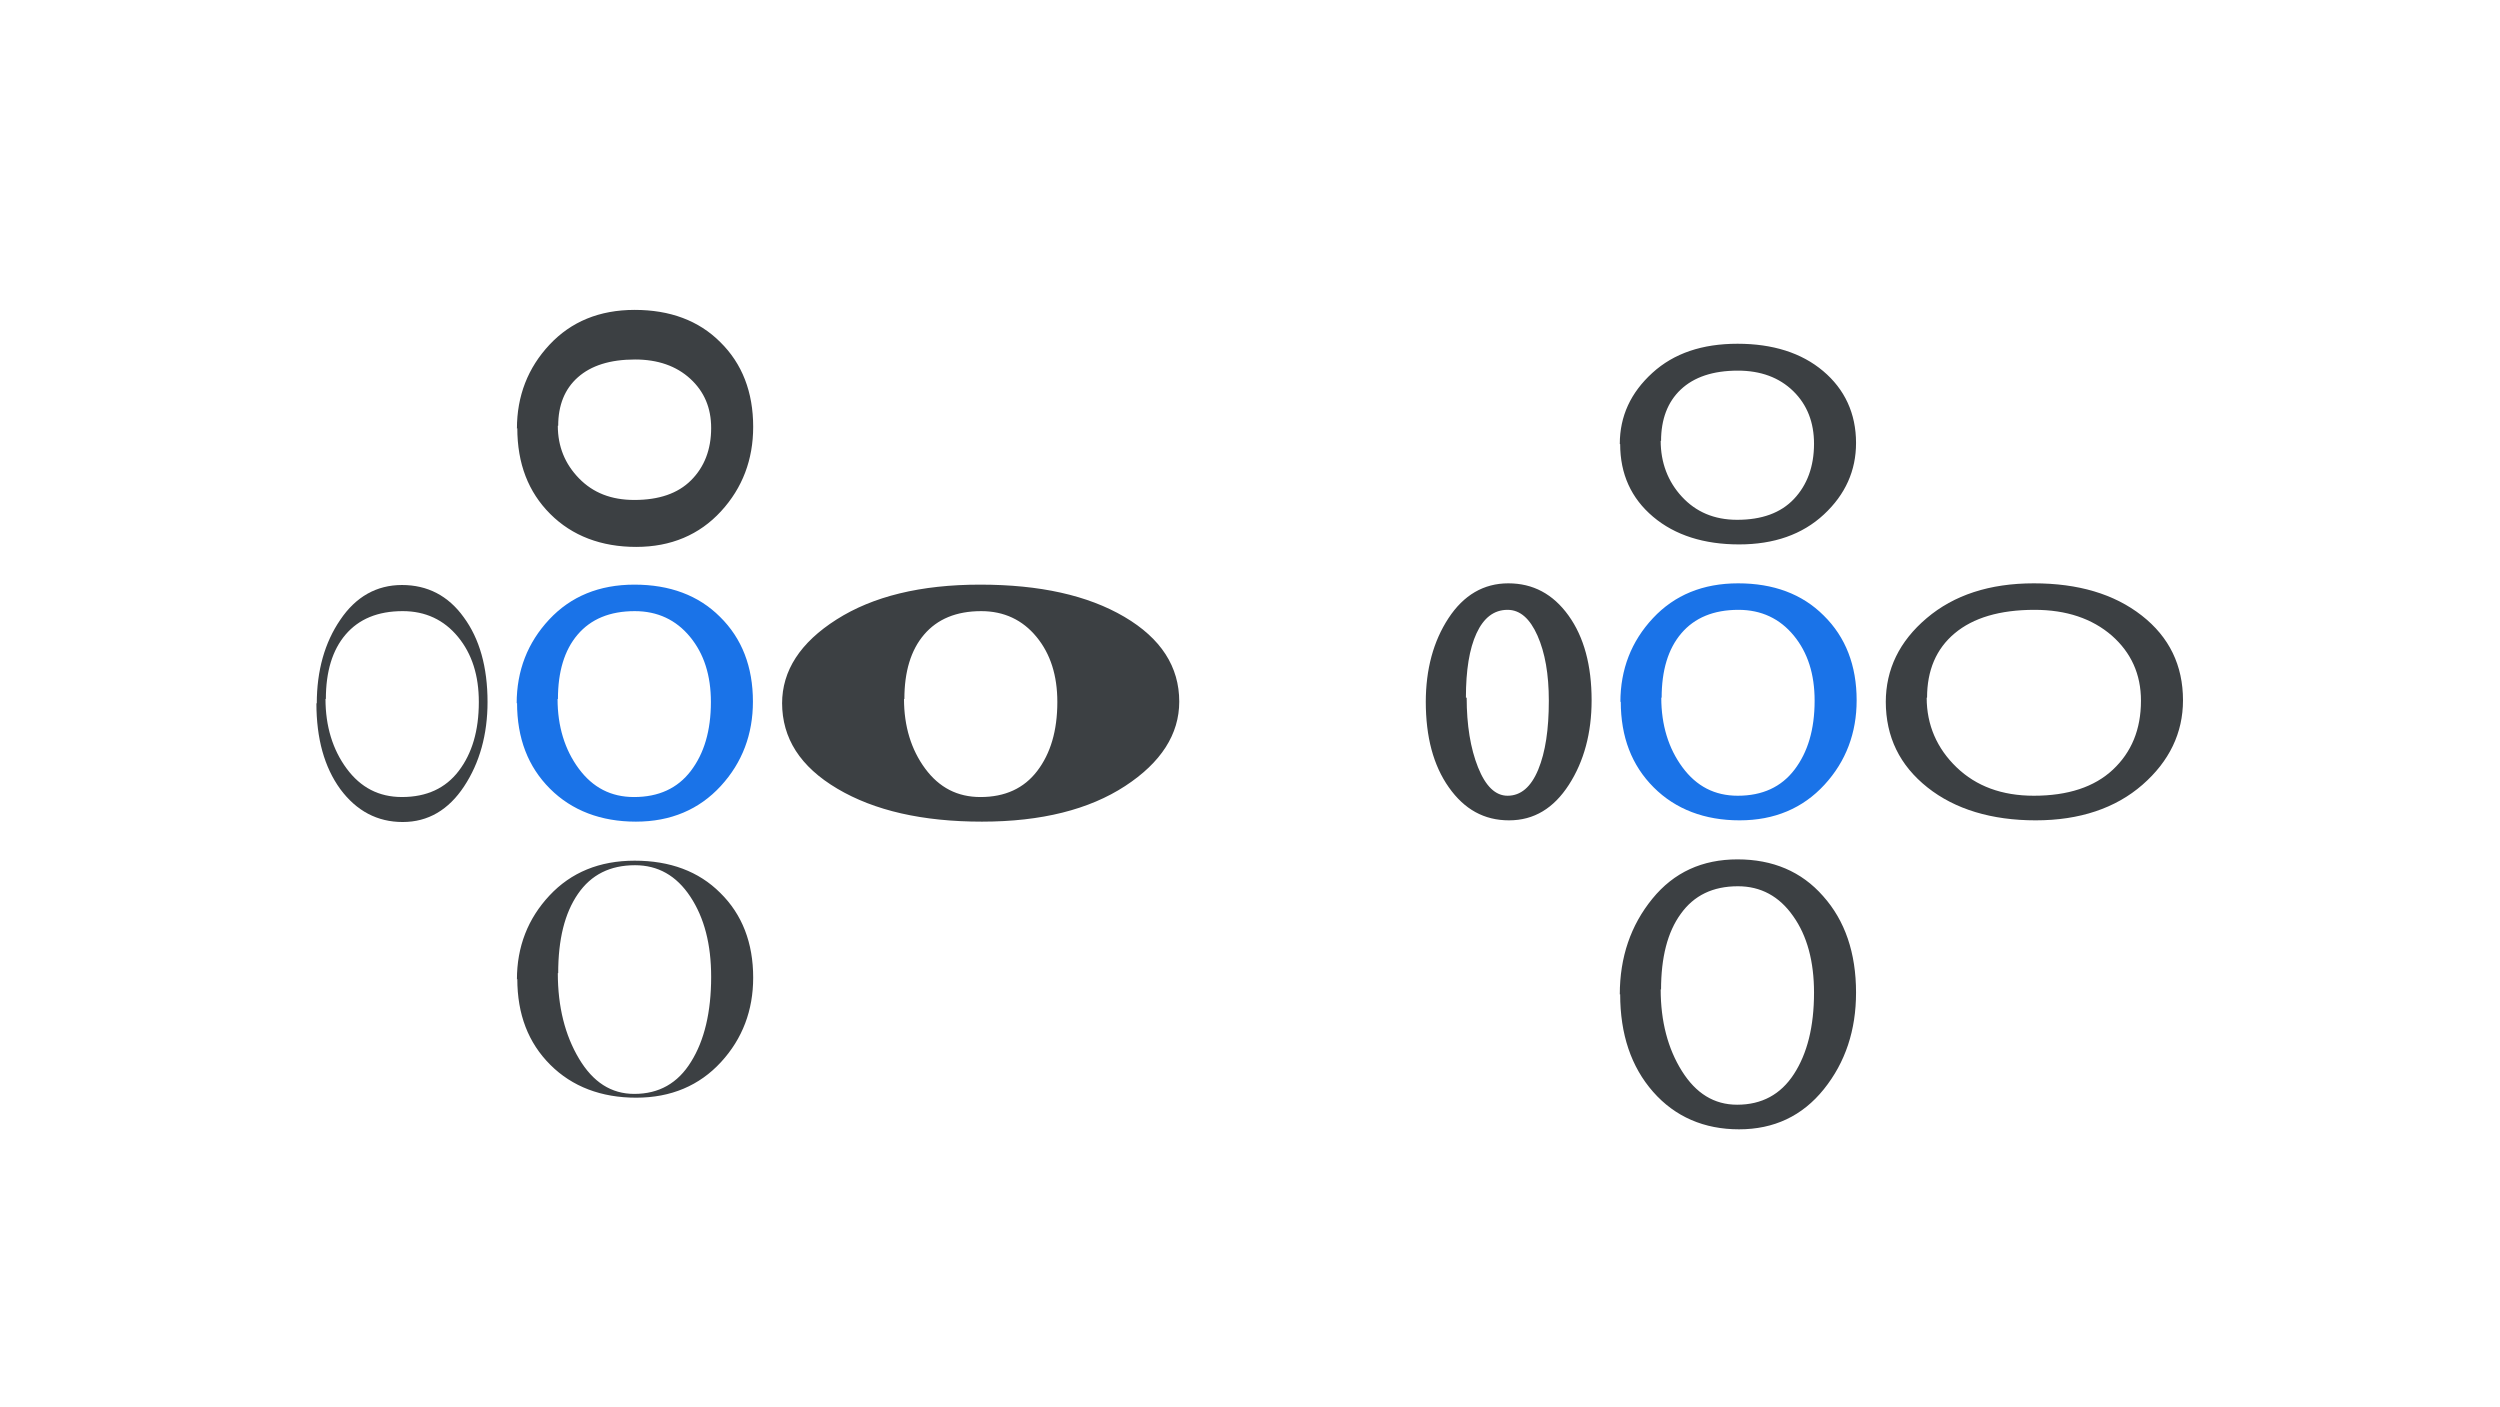
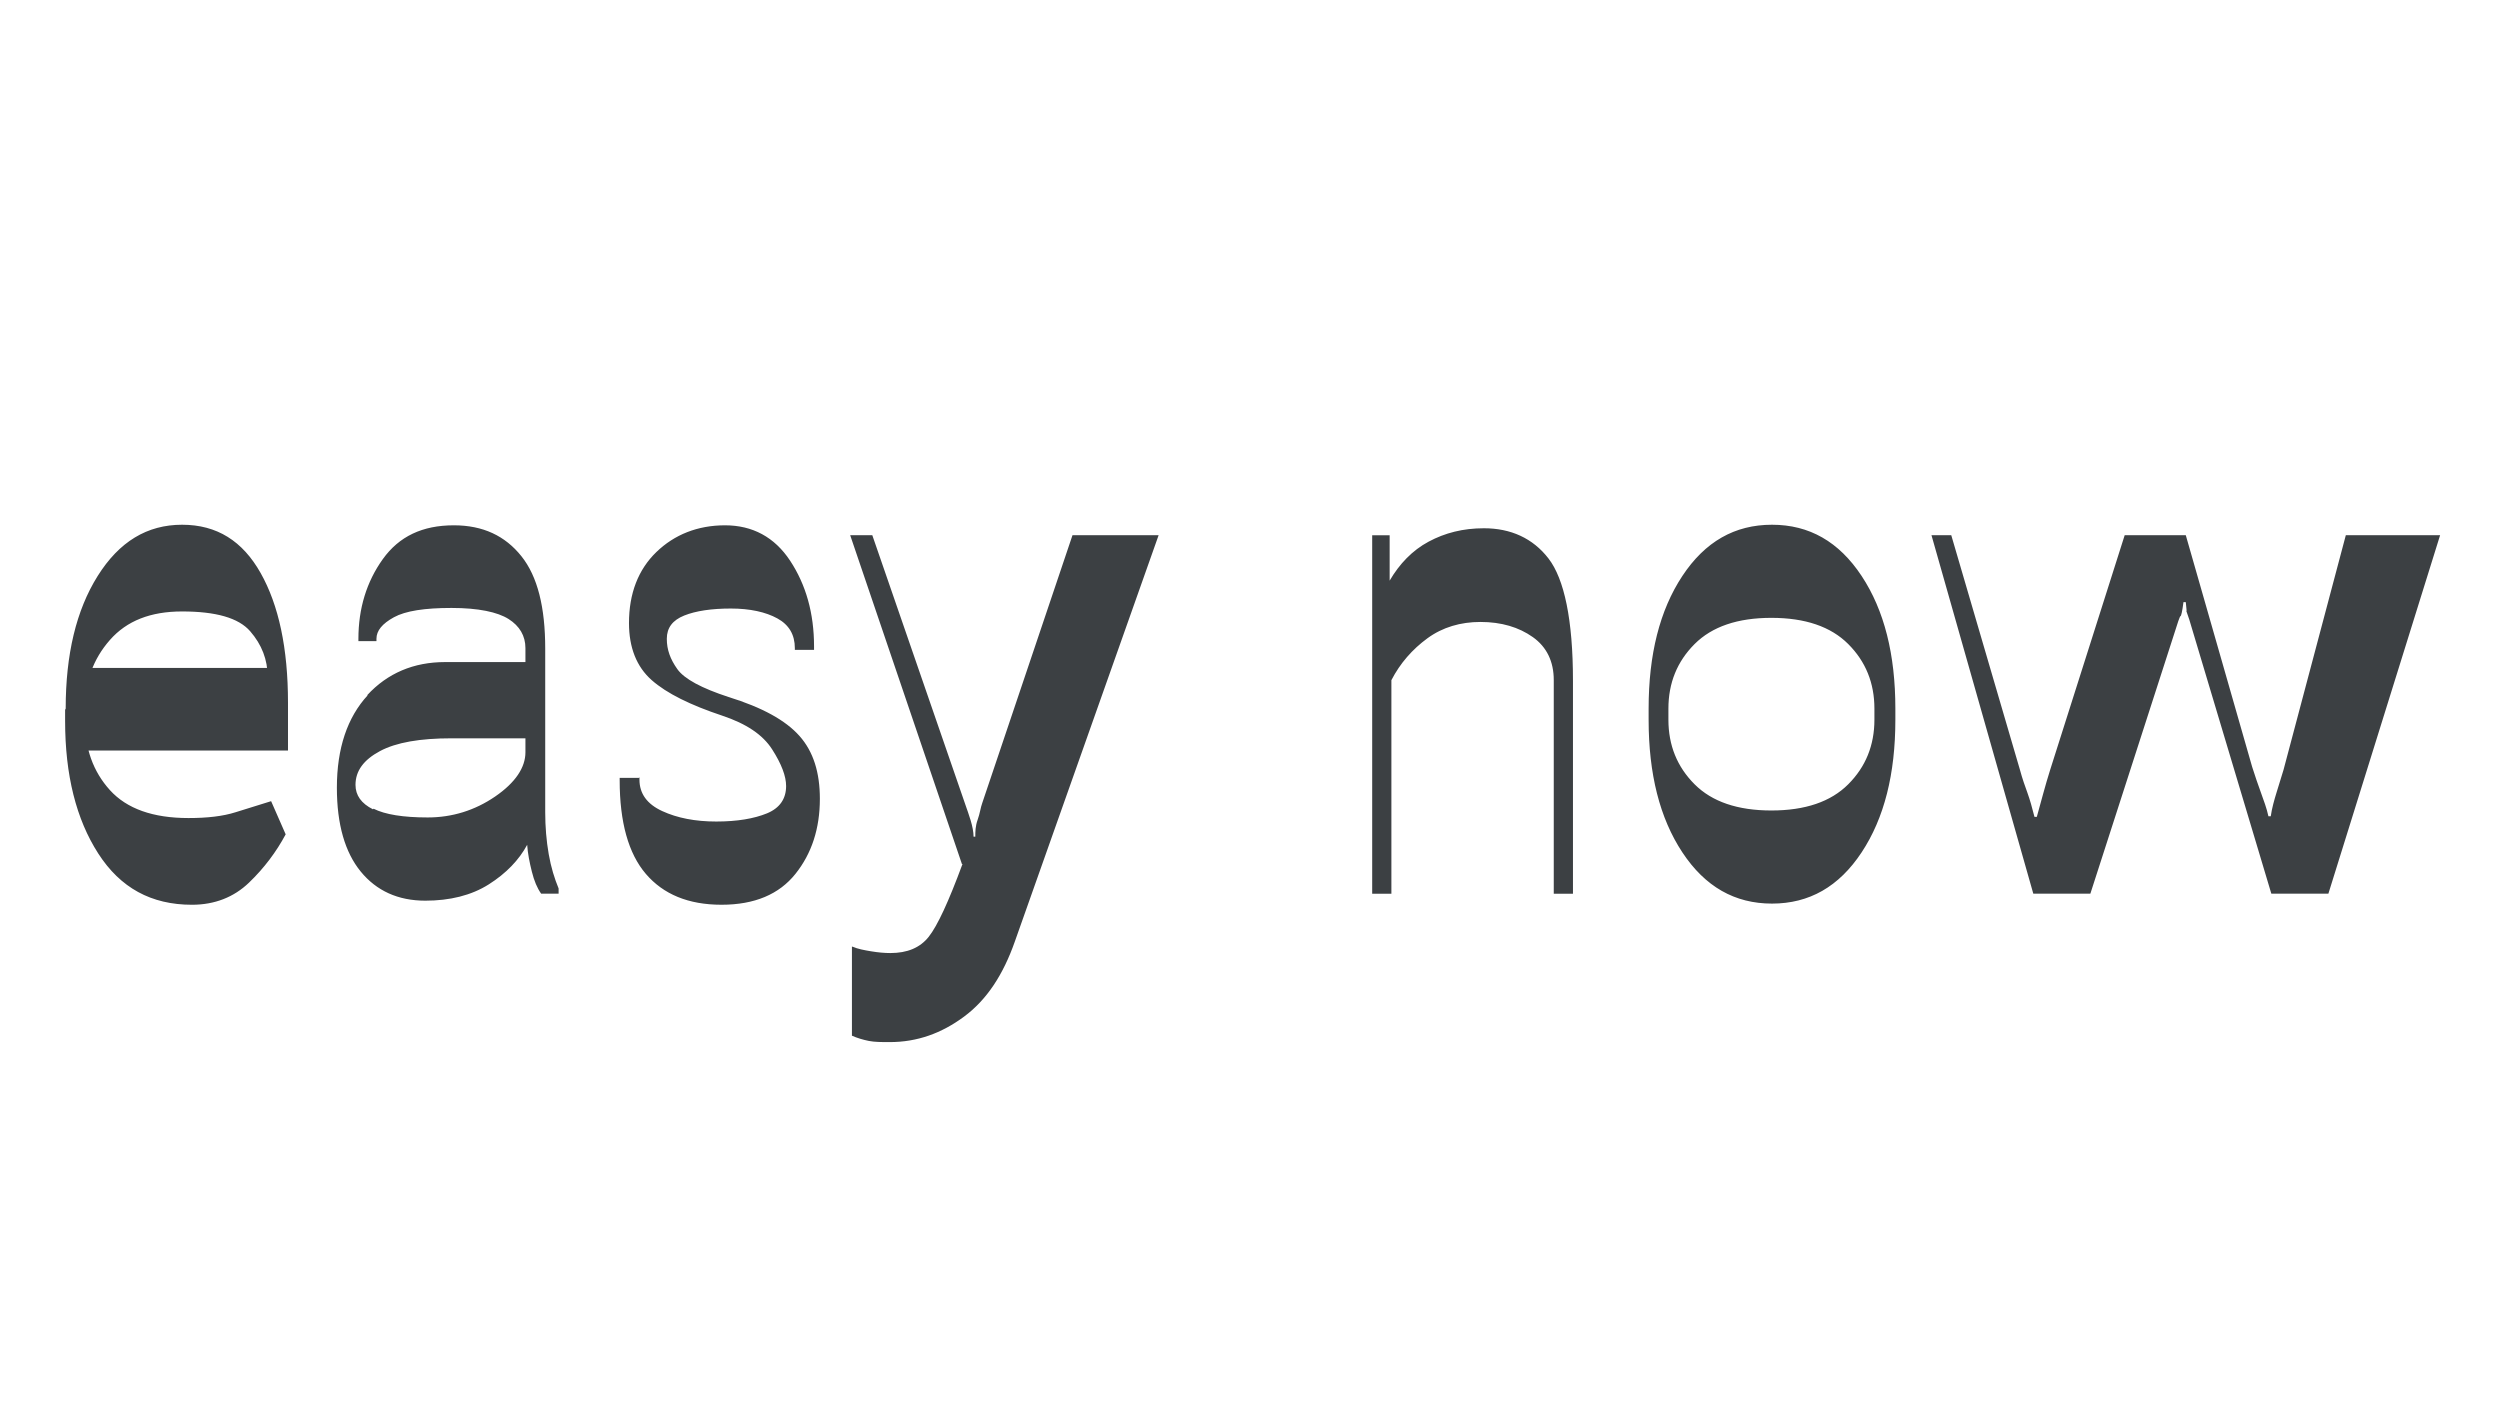
<svg xmlns="http://www.w3.org/2000/svg" width="1920" height="1080" fill="none">
-   <path d="M1244 341.054c0-21.517 8.43-39.545 25.01-54.665 16.57-15.12 38.38-22.389 65.42-22.389s49.14 6.979 65.71 20.936c16.58 13.957 25.3 32.566 25.3 55.246 0 21.226-8.14 39.545-24.71 54.956-16.58 15.411-38.39 22.971-65.14 22.971s-49.14-6.979-66-21.227c-16.87-14.247-25.3-32.857-25.3-55.828h-.29Zm31.4-2.617c0 16.865 5.53 31.404 16.29 43.035 10.75 11.63 24.71 17.737 42.45 17.737 18.9 0 33.44-5.234 43.61-15.993 10.18-10.758 15.42-25.006 15.42-42.452 0-16.284-5.24-29.95-16-40.418-10.76-10.467-25-15.701-42.45-15.701-19.19 0-33.73 4.943-43.91 14.538-10.17 9.596-15.12 22.971-15.12 39.545l-.29-.291ZM1244 763.805c0-28.786 8.43-53.211 25.01-73.565 16.57-20.354 38.38-30.24 65.42-30.24s49.14 9.305 65.71 28.205c16.87 18.9 25.3 43.615 25.3 74.146 0 28.787-8.14 53.502-24.71 74.147-16.58 20.645-38.39 30.822-65.14 30.822s-49.14-9.596-66-28.787c-16.87-19.19-25.3-44.197-25.3-75.019l-.29.291Zm31.4-4.071c0 24.716 5.53 45.651 16.29 62.807 10.75 17.155 24.71 25.879 42.45 25.879 18.9 0 33.44-7.851 43.61-23.553 10.18-15.702 15.42-36.346 15.42-62.516 0-23.843-5.24-43.615-16-58.735-10.76-15.411-25-22.971-42.45-22.971-19.19 0-33.73 6.978-43.91 21.226-10.17 13.957-15.12 33.439-15.12 58.154l-.29-.291ZM397 752.302c0-25.297 8.432-46.814 25.006-64.551C438.58 670.014 460.388 661 487.43 661c27.041 0 49.14 8.142 65.714 24.715 16.865 16.574 25.297 38.382 25.297 65.133 0 25.007-8.141 46.814-24.715 64.842-16.574 18.028-38.382 27.333-65.133 27.333-26.751 0-49.14-8.433-66.005-25.297-16.865-16.865-25.297-38.673-25.297-66.005l-.291.581Zm31.403-4.943c0 25.879 5.525 47.686 16.283 65.714 10.759 18.028 24.716 27.042 42.453 27.042 18.9 0 33.439-8.142 43.616-24.716 10.177-16.283 15.411-38.091 15.411-65.132 0-25.007-5.234-45.361-15.993-61.644-10.758-16.283-25.006-24.134-42.452-24.134-19.191 0-33.73 7.27-43.907 22.099s-15.12 34.892-15.12 60.771h-.291ZM397 329.302c0-25.297 8.432-46.814 25.006-64.551C438.58 247.014 460.388 238 487.43 238c27.041 0 49.14 8.142 65.714 24.715 16.865 16.574 25.297 38.382 25.297 65.133 0 25.007-8.141 46.814-24.715 64.842-16.574 18.028-38.382 27.333-65.133 27.333-26.751 0-49.14-8.433-66.005-25.297-16.865-16.865-25.297-38.673-25.297-66.005l-.291.581Zm31.403-2.326c0 15.992 5.525 29.368 16.283 40.417 10.759 11.049 24.716 16.574 42.453 16.574 18.9 0 33.439-4.943 43.616-15.12s15.411-23.553 15.411-40.126c0-15.411-5.234-27.914-15.993-37.801-10.758-9.886-25.006-14.829-42.452-14.829-19.191 0-33.73 4.652-43.907 13.666s-15.12 21.517-15.12 37.219h-.291ZM243.291 540.295c0-25.298 6.106-46.815 18.028-64.261 11.921-17.737 27.914-26.751 47.395-26.751 19.482 0 35.474 8.142 47.396 24.716 12.212 16.574 18.319 38.382 18.319 65.132 0 25.007-6.107 46.815-18.028 64.842-11.922 18.028-27.624 27.333-47.105 27.333-19.482 0-35.474-8.433-47.977-25.297C249.106 589.144 243 567.336 243 540.004l.291.291Zm6.688-3.49c0 20.936 5.524 38.964 16.283 53.502 10.758 14.539 24.715 21.808 42.452 21.808 18.9 0 33.439-6.688 43.616-20.063 10.177-13.376 15.411-30.822 15.411-52.921 0-20.354-5.234-36.927-15.993-50.012-10.758-13.085-25.006-19.773-42.452-19.773-19.191 0-33.73 6.107-43.907 18.028-10.177 11.922-15.12 28.496-15.12 49.431h-.29Z" fill="#3C4043" />
-   <path d="M396.804 540.302c0-25.297 8.432-46.814 25.006-64.551C438.384 458.014 460.192 449 487.233 449c27.042 0 49.141 8.142 65.715 24.716 16.864 16.573 25.297 38.381 25.297 65.132 0 25.007-8.142 46.814-24.716 64.842s-38.381 27.333-65.132 27.333c-26.751 0-49.141-8.433-66.005-25.297-16.865-16.865-25.298-38.673-25.298-66.005l-.29.581Zm31.403-3.489c0 20.935 5.525 38.963 16.283 53.502 10.759 14.538 24.716 21.808 42.453 21.808 18.9 0 33.438-6.688 43.615-20.064 10.177-13.375 15.411-30.821 15.411-52.92 0-20.354-5.234-36.928-15.992-50.013-10.759-13.084-25.006-19.772-42.453-19.772-19.191 0-33.729 6.106-43.906 18.028-10.177 11.921-15.12 28.495-15.12 49.431h-.291Z" fill="#1A73E8" />
-   <path d="M600.643 540.302c0-25.297 13.957-46.814 41.871-64.551C670.428 458.014 707.065 449 752.716 449c45.651 0 82.579 8.142 110.784 24.716 28.204 16.573 42.161 38.381 42.161 65.132 0 25.007-13.957 46.814-41.58 64.842-27.623 18.028-64.26 27.333-109.911 27.333-45.651 0-82.579-8.433-111.075-25.297-28.495-16.865-42.452-38.673-42.452-66.005v.581Zm93.628-3.489c0 20.935 5.524 38.963 16.283 53.502 10.759 14.538 24.716 21.808 42.453 21.808 18.9 0 33.438-6.688 43.615-20.064 10.177-13.375 15.411-30.821 15.411-52.92 0-20.354-5.234-36.928-15.992-50.013-10.759-13.084-25.007-19.772-42.453-19.772-19.191 0-33.729 6.106-43.906 18.028-10.177 11.921-15.12 28.495-15.12 49.431h-.291ZM1095 539.302c0-25.297 5.82-46.814 17.45-64.551 11.63-17.737 27.04-26.751 45.94-26.751s34.31 8.142 46.23 24.716c11.92 16.573 17.74 38.381 17.74 65.132 0 25.007-5.82 46.814-17.45 64.842-11.63 18.028-26.75 27.333-45.94 27.333-19.19 0-34.31-8.433-46.23-25.297-11.92-16.865-17.74-38.673-17.74-66.005v.581Zm31.4-3.489c0 20.935 2.91 38.963 8.73 53.502 5.81 14.538 13.37 21.808 22.68 21.808 10.17 0 18.02-6.688 23.55-20.064 5.52-13.375 8.14-30.821 8.14-52.92 0-20.354-2.91-36.928-8.72-50.013-5.82-13.084-13.38-19.772-22.97-19.772-10.47 0-18.32 6.106-23.85 18.028-5.52 11.921-8.14 28.495-8.14 49.431h.58Z" fill="#3C4043" />
-   <path d="M1244.46 539.302c0-25.297 8.43-46.814 25.01-64.551 16.57-17.737 38.38-26.751 65.42-26.751s49.14 8.142 65.71 24.716c16.87 16.573 25.3 38.381 25.3 65.132 0 25.007-8.14 46.814-24.71 64.842-16.58 18.028-38.39 27.333-65.14 27.333s-49.14-8.433-66-25.297c-16.87-16.865-25.3-38.673-25.3-66.005l-.29.581Zm31.4-3.489c0 20.935 5.53 38.963 16.29 53.502 10.75 14.538 24.71 21.808 42.45 21.808 18.9 0 33.44-6.688 43.61-20.064 10.18-13.375 15.42-30.821 15.42-52.92 0-20.354-5.24-36.928-16-50.013-10.76-13.084-25-19.772-42.45-19.772-19.19 0-33.73 6.106-43.91 18.028-10.17 11.921-15.12 28.495-15.12 49.431h-.29Z" fill="#1A73E8" />
-   <path d="M1448.28 539.302c0-25.297 10.47-46.814 31.41-64.551 20.93-17.737 48.27-26.751 82.29-26.751s61.64 8.142 82.87 24.716c21.22 16.573 31.69 38.381 31.69 65.132 0 25.007-10.47 46.814-31.11 64.842-20.65 18.028-48.27 27.333-82 27.333s-61.93-8.433-83.16-25.297c-21.23-16.865-31.99-38.673-31.99-66.005v.581Zm31.41-3.489c0 20.935 7.85 38.963 22.97 53.502 15.12 14.538 34.89 21.808 59.32 21.808 26.17 0 46.52-6.688 60.77-20.064 14.24-13.375 21.51-30.821 21.51-52.92 0-20.354-7.56-36.928-22.39-50.013-15.12-13.084-34.89-19.772-59.31-19.772-26.75 0-47.11 6.106-61.36 18.028-14.24 11.921-21.22 28.495-21.22 49.431h-.29Z" fill="#3C4043" />
+   <path d="M50.447 544.235c0-41.566 8.045-75.534 24.582-101.904C91.566 415.961 113.019 403 139.836 403s46.483 12.514 60.338 37.097c13.855 24.582 21.006 57.656 21.006 99.669v36.649H58.492v-63.466h147.045v6.704c0-12.961-4.469-24.582-13.408-34.862-8.939-10.28-26.37-15.196-52.293-15.196-24.135 0-42.46 7.151-55.421 21.9-12.962 14.75-19.219 32.18-19.219 53.634v8.492c0 21.006 6.257 38.884 19.219 53.186 12.961 14.303 33.074 21.454 60.338 21.454 14.302 0 26.369-1.341 36.202-4.47 9.833-3.128 18.772-5.81 27.264-8.492l11.174 25.476c-7.152 13.409-16.537 25.923-28.158 37.097-11.621 11.174-26.37 16.984-43.801 16.984-31.286 0-54.974-12.962-71.958-39.331C58.492 629.155 50 595.187 50 553.621v-8.492l.447-.894ZM281.964 533.946c15.643-16.984 35.756-25.476 59.891-25.476h61.678v-10.727c0-9.386-4.469-16.984-12.961-22.347-8.492-5.364-23.241-8.492-43.801-8.492-20.559 0-35.309 2.235-44.248 7.151s-13.408 10.28-13.408 16.537v1.788H275.26v-1.788c0-23.241 6.257-43.801 18.771-61.232 12.515-17.431 30.393-25.922 54.528-25.922 22.347 0 39.331 8.045 51.846 23.688 12.514 15.643 18.324 39.331 18.324 71.064v125.592c0 11.174.894 21.9 2.682 32.18 1.788 10.28 4.47 18.772 7.598 26.37v4.022h-13.408c-3.129-4.469-5.364-9.832-7.151-16.984-1.788-7.151-3.129-13.855-3.576-20.559-6.257 11.621-16.09 21.9-29.498 30.392-13.409 8.492-29.946 12.515-48.718 12.515-21.006 0-37.543-7.598-49.611-22.348-12.067-14.749-18.324-36.202-18.324-64.36 0-30.392 8.045-54.08 23.688-71.064h-.447Zm4.916 87.154c8.939 4.47 22.795 6.704 41.566 6.704 18.772 0 36.203-5.363 51.846-16.09 15.643-10.726 23.241-22.347 23.241-33.967V567.02h-56.762c-24.135 0-42.46 3.128-54.974 9.833-12.515 6.704-18.772 15.196-18.772 25.922 0 8.045 4.469 14.303 13.408 18.772l.447-.447ZM491.104 596.965v1.788c0 10.727 5.811 18.772 17.431 24.135 11.621 5.363 25.476 8.045 41.566 8.045 16.09 0 29.052-2.235 38.885-6.257 9.832-4.023 14.749-11.174 14.749-21.007 0-7.598-3.576-16.984-10.727-28.157-7.151-11.174-19.666-19.666-38.437-25.923-24.135-8.045-42.46-16.984-54.081-27.264-11.62-10.28-17.431-25.029-17.431-43.801 0-22.794 7.151-41.119 21.007-54.527 13.855-13.408 31.733-20.559 52.739-20.559 21.007 0 37.991 8.938 50.058 27.263 12.068 18.325 18.325 40.225 18.325 65.701v2.682h-14.749v-1.341c0-10.28-4.47-17.878-13.408-22.794-8.939-4.917-21.007-7.598-35.756-7.598-14.749 0-26.817 1.788-35.756 5.363-8.939 3.576-13.408 9.386-13.408 17.878s2.682 15.643 8.045 23.241c5.363 7.598 18.772 14.749 39.331 21.454 25.923 8.045 43.801 17.877 54.528 29.945 10.726 12.068 15.643 28.158 15.643 48.27 0 22.794-6.258 42.013-18.772 57.656-12.515 15.643-31.286 23.688-56.762 23.688s-44.695-8.045-58.103-23.688c-13.409-15.643-20.113-39.778-20.113-71.958v-1.788h14.749l.447-.447ZM654.728 727.028c4.022 1.788 8.939 2.682 14.302 3.576 5.363.894 10.28 1.34 14.749 1.34 12.962 0 22.794-4.022 29.499-12.514 6.704-8.492 15.196-26.817 25.923-55.868h-.447L652.94 411.037h16.984l72.405 209.618s1.788 4.916 3.129 9.386c1.341 4.469 2.235 8.939 2.235 12.514h1.34c0-3.575 0-8.045 1.788-12.961 1.788-4.917 2.235-9.386 3.576-12.962l69.276-205.595h66.148L779.426 723.006c-8.939 25.475-21.454 44.694-38.885 57.656-17.431 12.961-36.202 19.665-57.209 19.665-6.257 0-11.62 0-16.09-.894-4.469-.894-8.939-2.234-12.961-4.022v-68.383h.447ZM1053.84 411.068h13.41v34.862c7.6-12.961 17.43-23.241 29.94-29.945 12.52-6.704 26.37-10.28 42.46-10.28 20.56 0 37.55 7.598 49.61 23.241 12.07 15.643 18.78 46.93 18.78 93.859v163.582h-14.75V522.358c0-14.302-5.37-25.476-16.09-33.074-10.73-7.598-24.14-11.621-40.23-11.621-15.19 0-29.05 4.023-40.67 12.515-11.62 8.492-21.01 19.219-27.71 32.18v164.029h-14.75V411.068ZM1266.14 544.235c0-41.566 8.49-75.534 25.92-101.904 17.43-26.37 40.23-39.331 68.83-39.331 28.61 0 51.4 12.961 68.83 39.331 17.43 26.37 25.92 60.338 25.92 101.904v8.492c0 41.566-8.49 75.534-25.92 101.904-17.43 26.37-40.22 39.331-68.83 39.331-28.6 0-51.4-12.961-68.83-39.331-17.43-26.37-25.92-60.338-25.92-101.904v-8.492Zm15.2 8.492c0 19.666 6.7 36.203 20.11 49.611 13.41 13.408 33.07 20.113 58.99 20.113 25.93 0 45.59-6.705 59-20.113 13.41-13.408 20.11-29.945 20.11-49.611v-8.492c0-19.666-6.7-36.203-20.11-49.611-13.41-13.408-33.07-20.113-59-20.113-25.92 0-45.58 6.705-58.99 20.113-13.41 13.408-20.11 29.945-20.11 49.611v8.492ZM1498.57 411.037l52.73 180.119c1.79 6.705 4.03 12.962 5.82 17.878 1.78 4.917 3.57 11.174 5.36 18.325h1.79c1.78-6.704 3.57-12.961 4.91-17.878a512.939 512.939 0 0 1 5.37-18.325l57.21-180.119h46.92l50.96 177.885c2.23 7.151 4.47 13.408 6.7 19.665 2.24 6.258 4.47 12.068 5.81 18.325h1.79c.89-6.257 2.68-12.514 4.47-18.325 1.79-5.81 3.57-11.62 5.36-17.431l47.82-180.119H1874l-85.81 275.319h-43.8l-63.02-210.512c-1.79-5.363-2.69-7.598-2.24-6.704.45.894 0-1.341-.45-6.704h-1.78c-.9 7.151-1.79 10.727-2.24 10.727-.44 0-.89 1.787-1.79 4.022l-67.48 209.171h-43.81l-78.21-275.319h15.2Z" fill="#3C4043" />
</svg>
